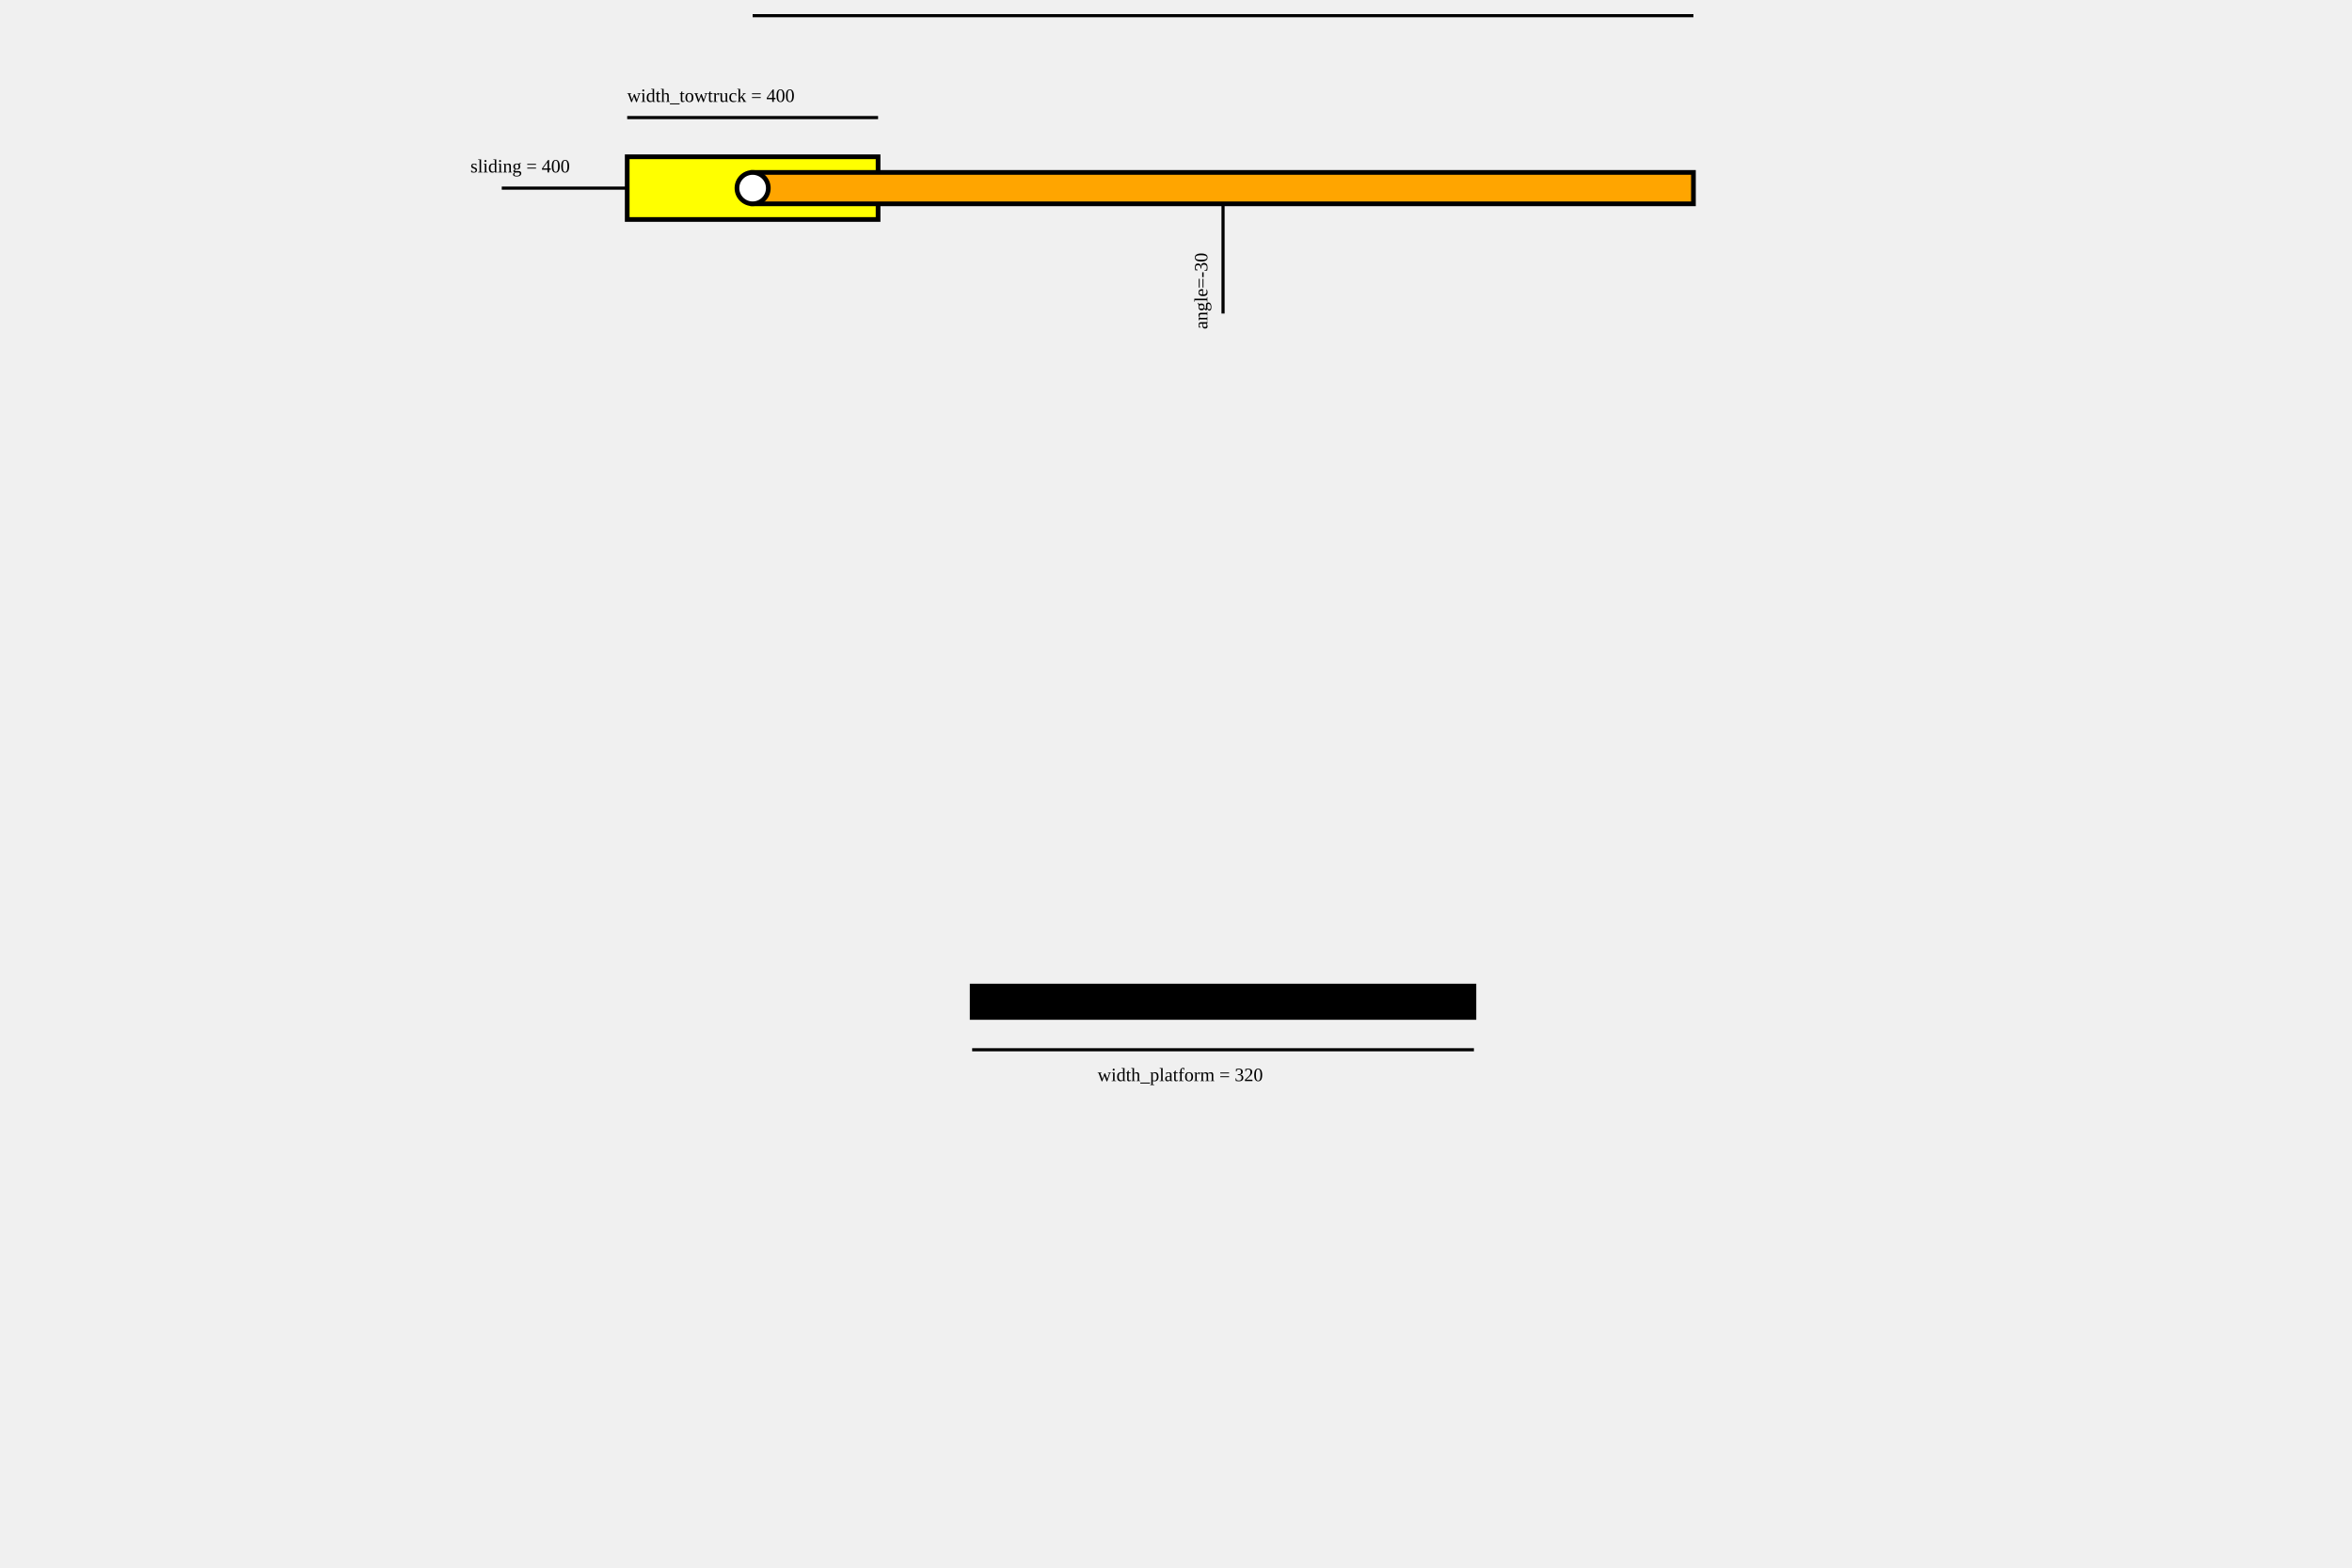
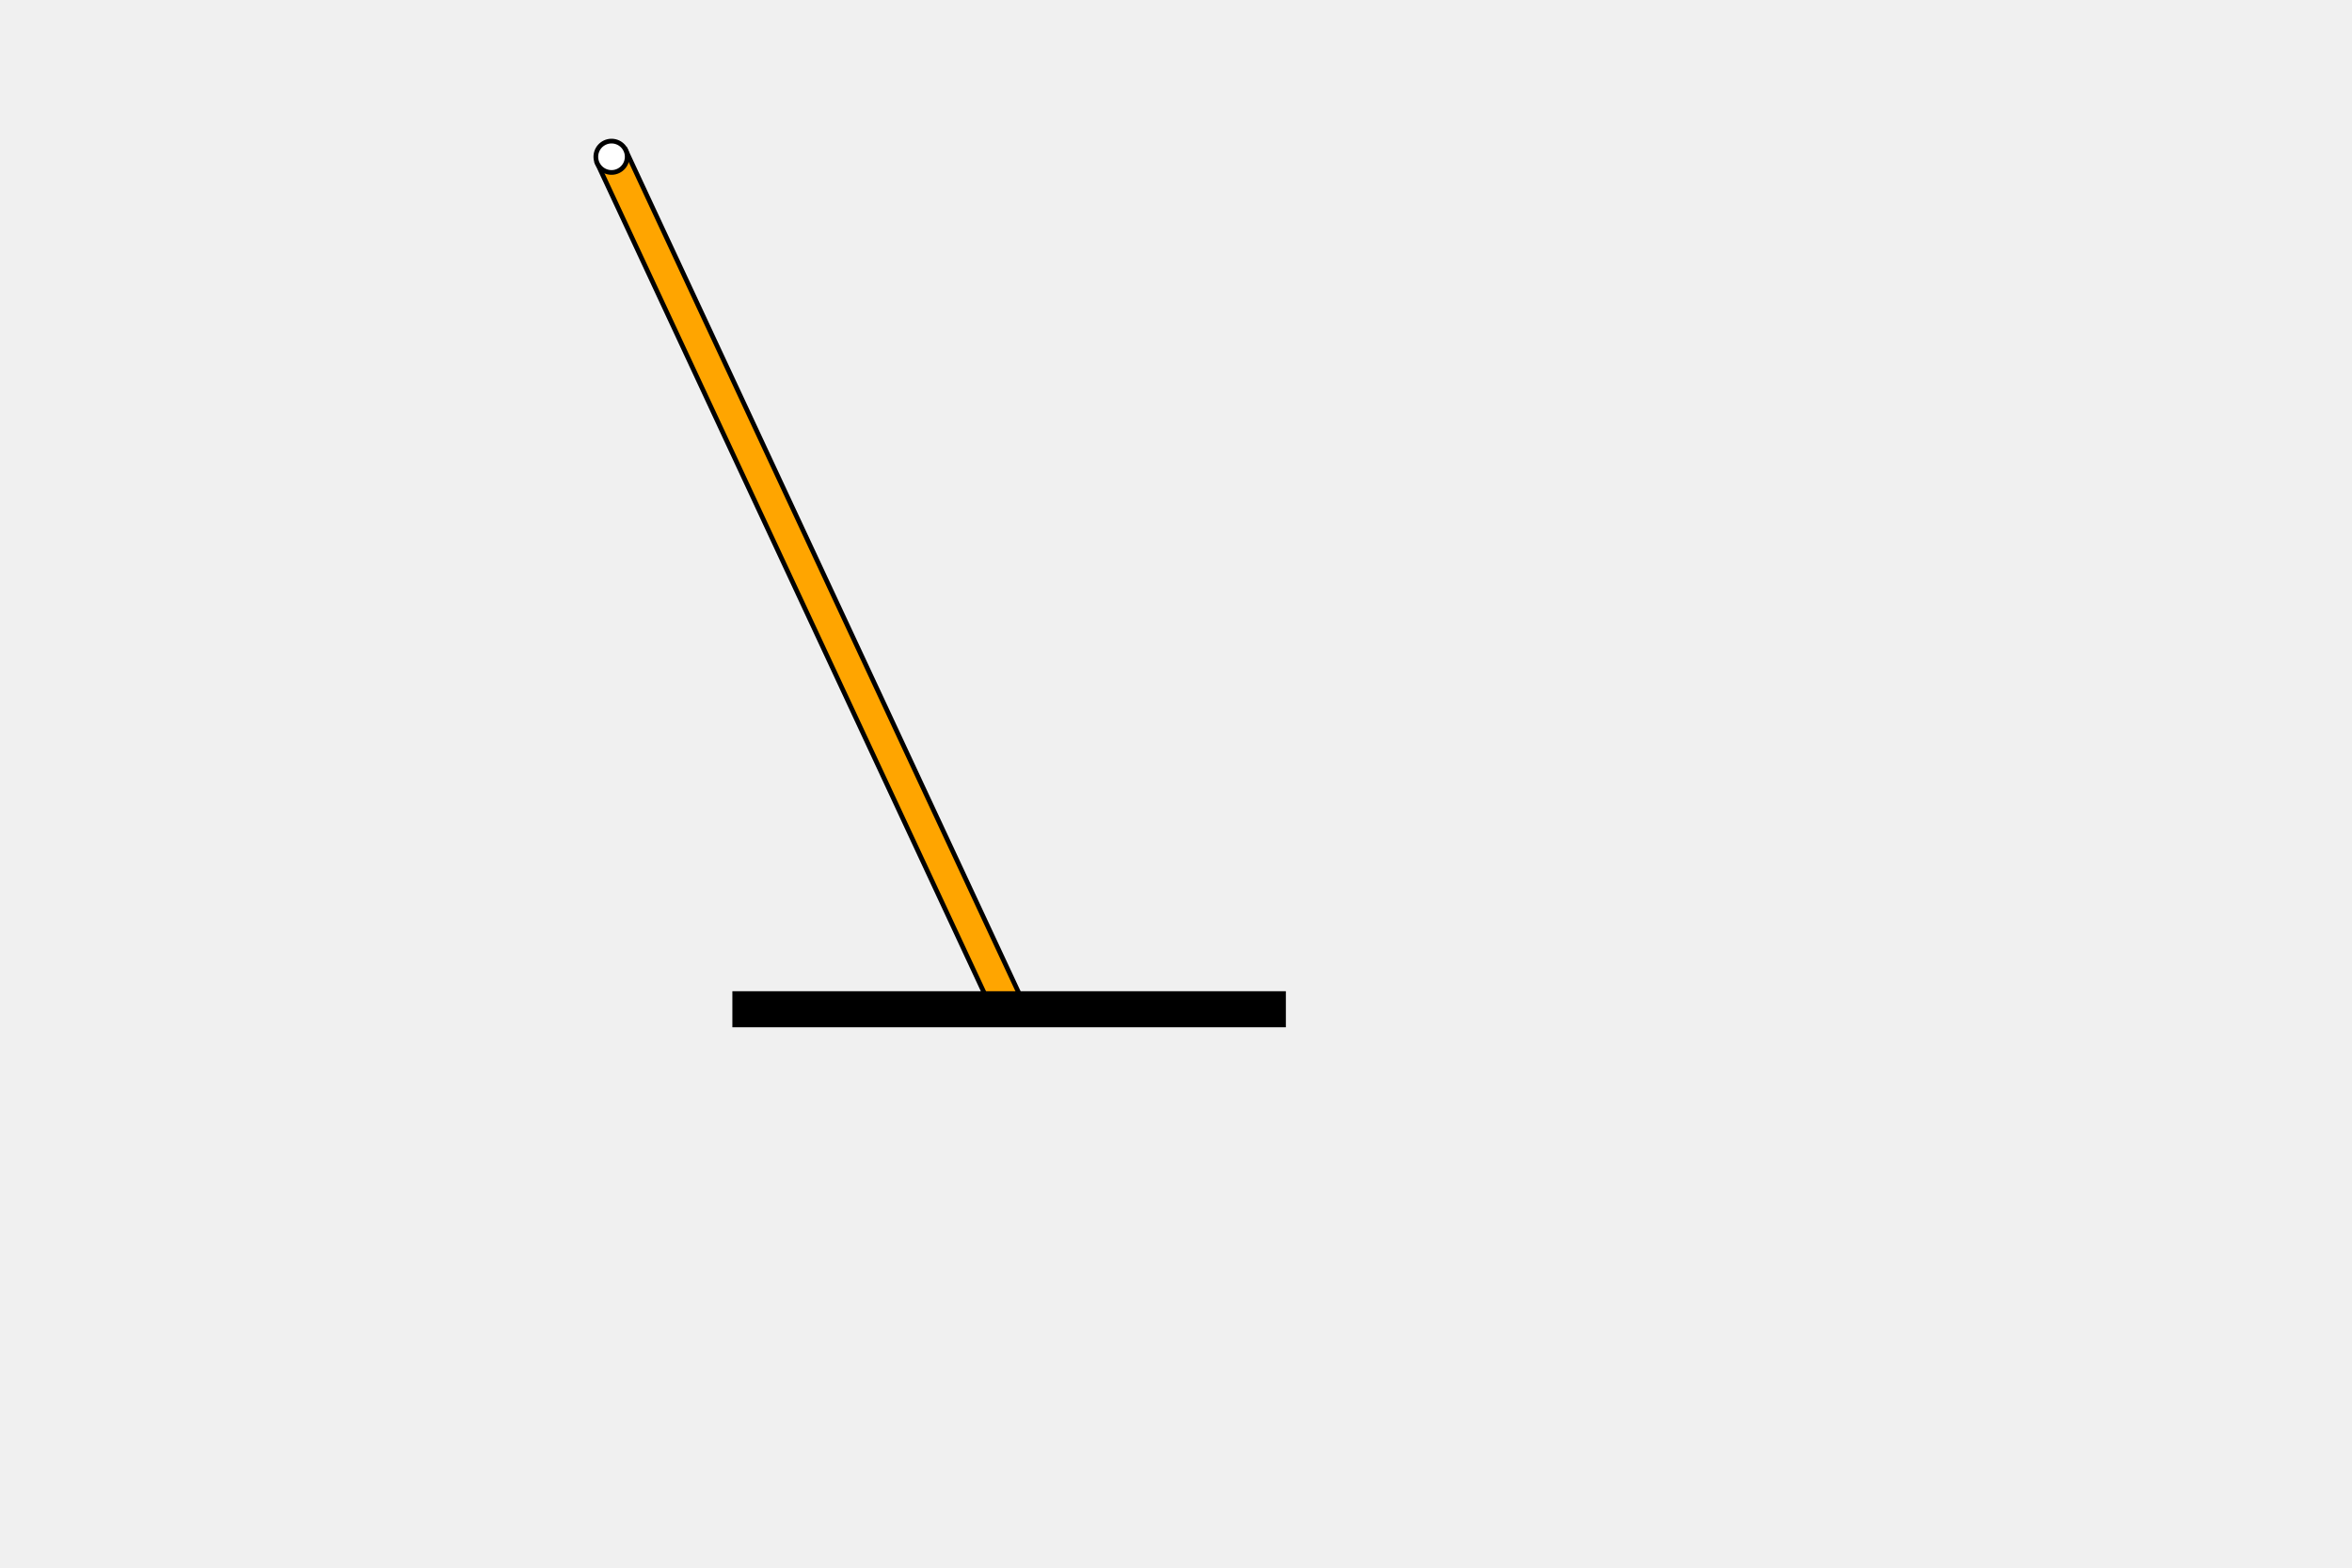
<svg xmlns="http://www.w3.org/2000/svg" style="background-color:white" width="1500" height="1000">
  <g>
-     <rect x="400" y="100" width="160" height="40" stroke="black" stroke-width="3" fill="yellow" />
-     <text x="400" y="65" fill="black"> width_towtruck = 400 </text>
-     <line x1="400" y1="75" x2="560" y2="75" stroke="black" stroke-width="2" />
+     <rect x="-300" y="80" width="180" height="40" stroke="black" stroke-width="3" fill="yellow" />
  </g>
-   <g transform="rotate(-90,480,120)">
-     <rect x="470" y="120" width="20" height="600" stroke="black" stroke-width="3" fill="orange" />
-     <text x="600" y="420" fill="black"> length_shaft = 600 </text>
-     <line x1="590" y1="120" x2="590" y2="720" stroke="black" stroke-width="2" />
-     <text x="390" y="410" fill="black"> angle=-30 </text>
-     <line x1="400" y1="420" x2="470" y2="420" stroke="black" stroke-width="2" />
-     <circle cx="480" cy="120" r="10" stroke="black" stroke-width="3" fill="white" />
+   <g transform="rotate(-25,390,100)">
+     <rect x="380" y="100" width="20" height="600" stroke="black" stroke-width="3" fill="orange" />
+     <circle cx="390" cy="100" r="10" stroke="black" stroke-width="3" fill="white" />
  </g>
  <g>
-     <rect x="620" y="629" width="320" height="20" stroke="black" stroke-width="3" fill="black" />
-     <text x="700" y="689.615" fill="black"> width_platform = 320 </text>
-     <line x1="620" y1="669.615" x2="940" y2="669.615" stroke="black" stroke-width="2" />
-   </g>
-   <g>
-     <text x="300" y="110" fill="black"> sliding = 400 </text>
-     <line x1="320" y1="120" x2="400" y2="120" stroke="black" stroke-width="2" />
+     <rect x="468.571" y="633.785" width="350" height="20" stroke="black" stroke-width="3" fill="black" />
  </g>
</svg>
